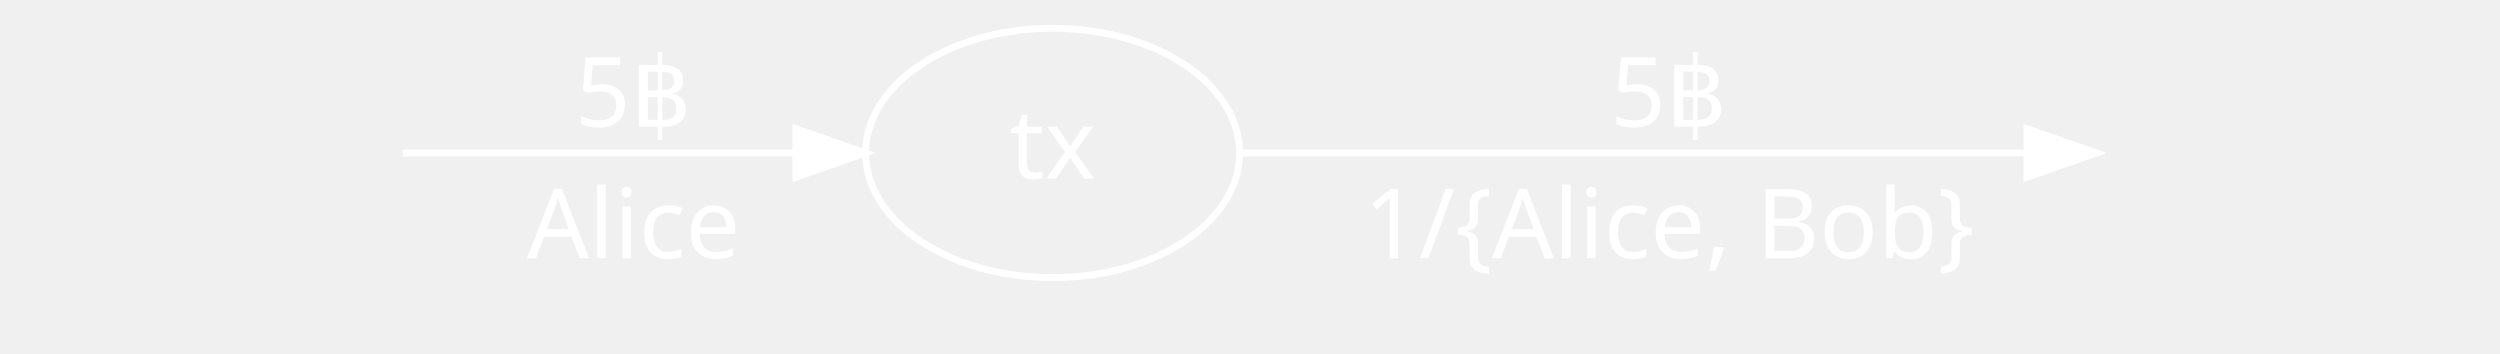
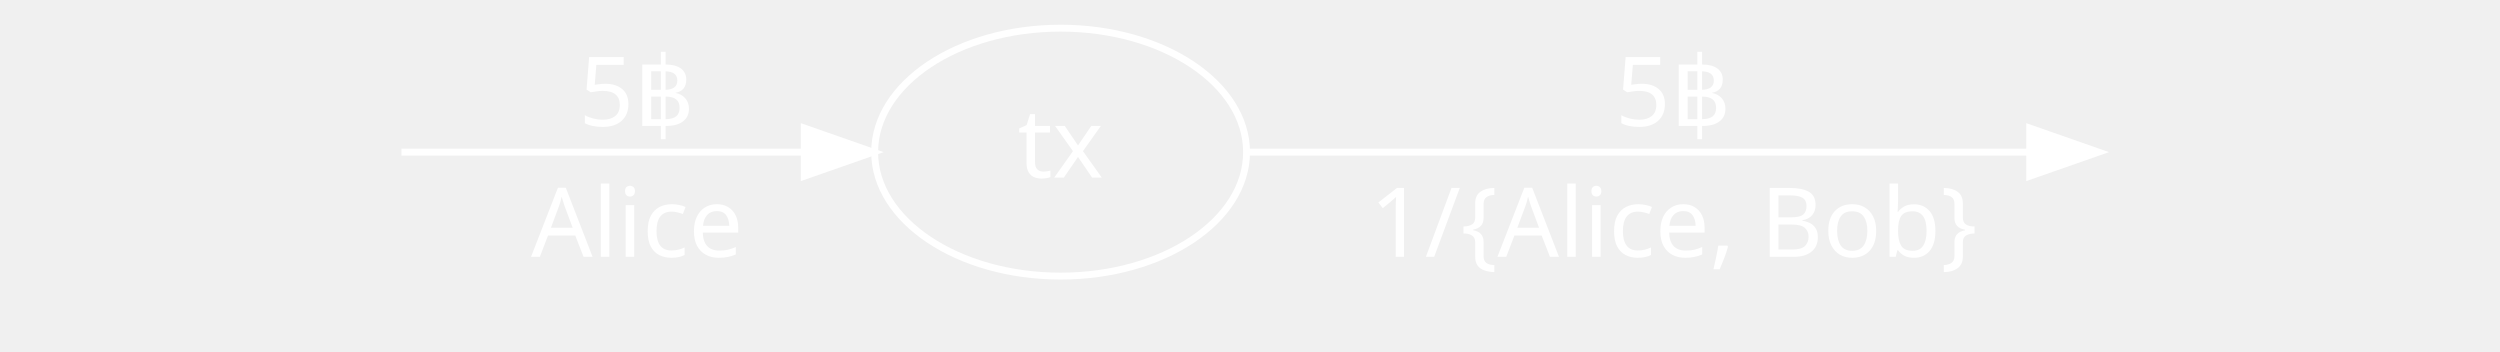
- <svg xmlns="http://www.w3.org/2000/svg" width="361pt" height="51pt" viewBox="0.00 0.00 361.00 50.82">
+ <svg xmlns="http://www.w3.org/2000/svg" width="363pt" height="51pt" viewBox="0.00 0.00 363.00 50.82">
  <g id="graph0" class="graph" transform="scale(1 1) rotate(0) translate(4 46.8207)">
    <g id="node1" class="node">
</g>
    <g id="node2" class="node">
-       <ellipse fill="none" stroke="#ffffff" cx="148" cy="-24.821" rx="27" ry="18" />
-       <text text-anchor="middle" x="148" y="-21.121" font-family="Ubuntu" font-size="14.00" fill="#ffffff">tx</text>
+       <ellipse fill="none" stroke="#ffffff" cx="150" cy="-24.821" rx="27" ry="18" />
+       <text text-anchor="middle" x="150" y="-21.121" font-family="ubuntu" font-size="14.00" fill="#ffffff">tx</text>
    </g>
    <g id="edge1" class="edge">
-       <path fill="none" stroke="#ffffff" d="M54.155,-24.821C70.891,-24.821 92.578,-24.821 110.887,-24.821" />
-       <polygon fill="#ffffff" stroke="#ffffff" points="110.936,-28.321 120.936,-24.821 110.936,-21.321 110.936,-28.321" />
-       <text text-anchor="middle" x="87.5" y="-28.621" font-family="Ubuntu" font-size="14.00" fill="#ffffff">5฿</text>
+       <path fill="none" stroke="#ffffff" d="M54.298,-24.821C71.496,-24.821 93.927,-24.821 112.749,-24.821" />
+       <polygon fill="#ffffff" stroke="#ffffff" points="112.779,-28.321 122.779,-24.821 112.779,-21.321 112.779,-28.321" />
+       <text text-anchor="middle" x="88.5" y="-28.621" font-family="ubuntu" font-size="14.00" fill="#ffffff">5฿</text>
    </g>
    <g id="edge2" class="edge">
-       <text text-anchor="middle" x="87.5" y="-9.621" font-family="Ubuntu" font-size="14.00" fill="#ffffff">Alice</text>
+       <text text-anchor="middle" x="88.5" y="-9.621" font-family="ubuntu" font-size="14.00" fill="#ffffff">Alice</text>
    </g>
    <g id="node3" class="node">
</g>
    <g id="edge3" class="edge">
-       <path fill="none" stroke="#ffffff" d="M175.034,-24.821C205.354,-24.821 254.72,-24.821 288.699,-24.821" />
-       <polygon fill="#ffffff" stroke="#ffffff" points="288.711,-28.321 298.711,-24.821 288.711,-21.321 288.711,-28.321" />
-       <text text-anchor="middle" x="237" y="-28.621" font-family="Ubuntu" font-size="14.00" fill="#ffffff">5฿</text>
+       <path fill="none" stroke="#ffffff" d="M177.034,-24.821C207.354,-24.821 256.721,-24.821 290.699,-24.821" />
+       <polygon fill="#ffffff" stroke="#ffffff" points="290.711,-28.321 300.711,-24.821 290.711,-21.321 290.711,-28.321" />
+       <text text-anchor="middle" x="239" y="-28.621" font-family="ubuntu" font-size="14.00" fill="#ffffff">5฿</text>
    </g>
    <g id="edge4" class="edge">
-       <text text-anchor="middle" x="237" y="-9.621" font-family="Ubuntu" font-size="14.00" fill="#ffffff">1/{Alice, Bob}</text>
+       <text text-anchor="middle" x="239" y="-9.621" font-family="ubuntu" font-size="14.00" fill="#ffffff">1/{Alice, Bob}</text>
    </g>
  </g>
</svg>
